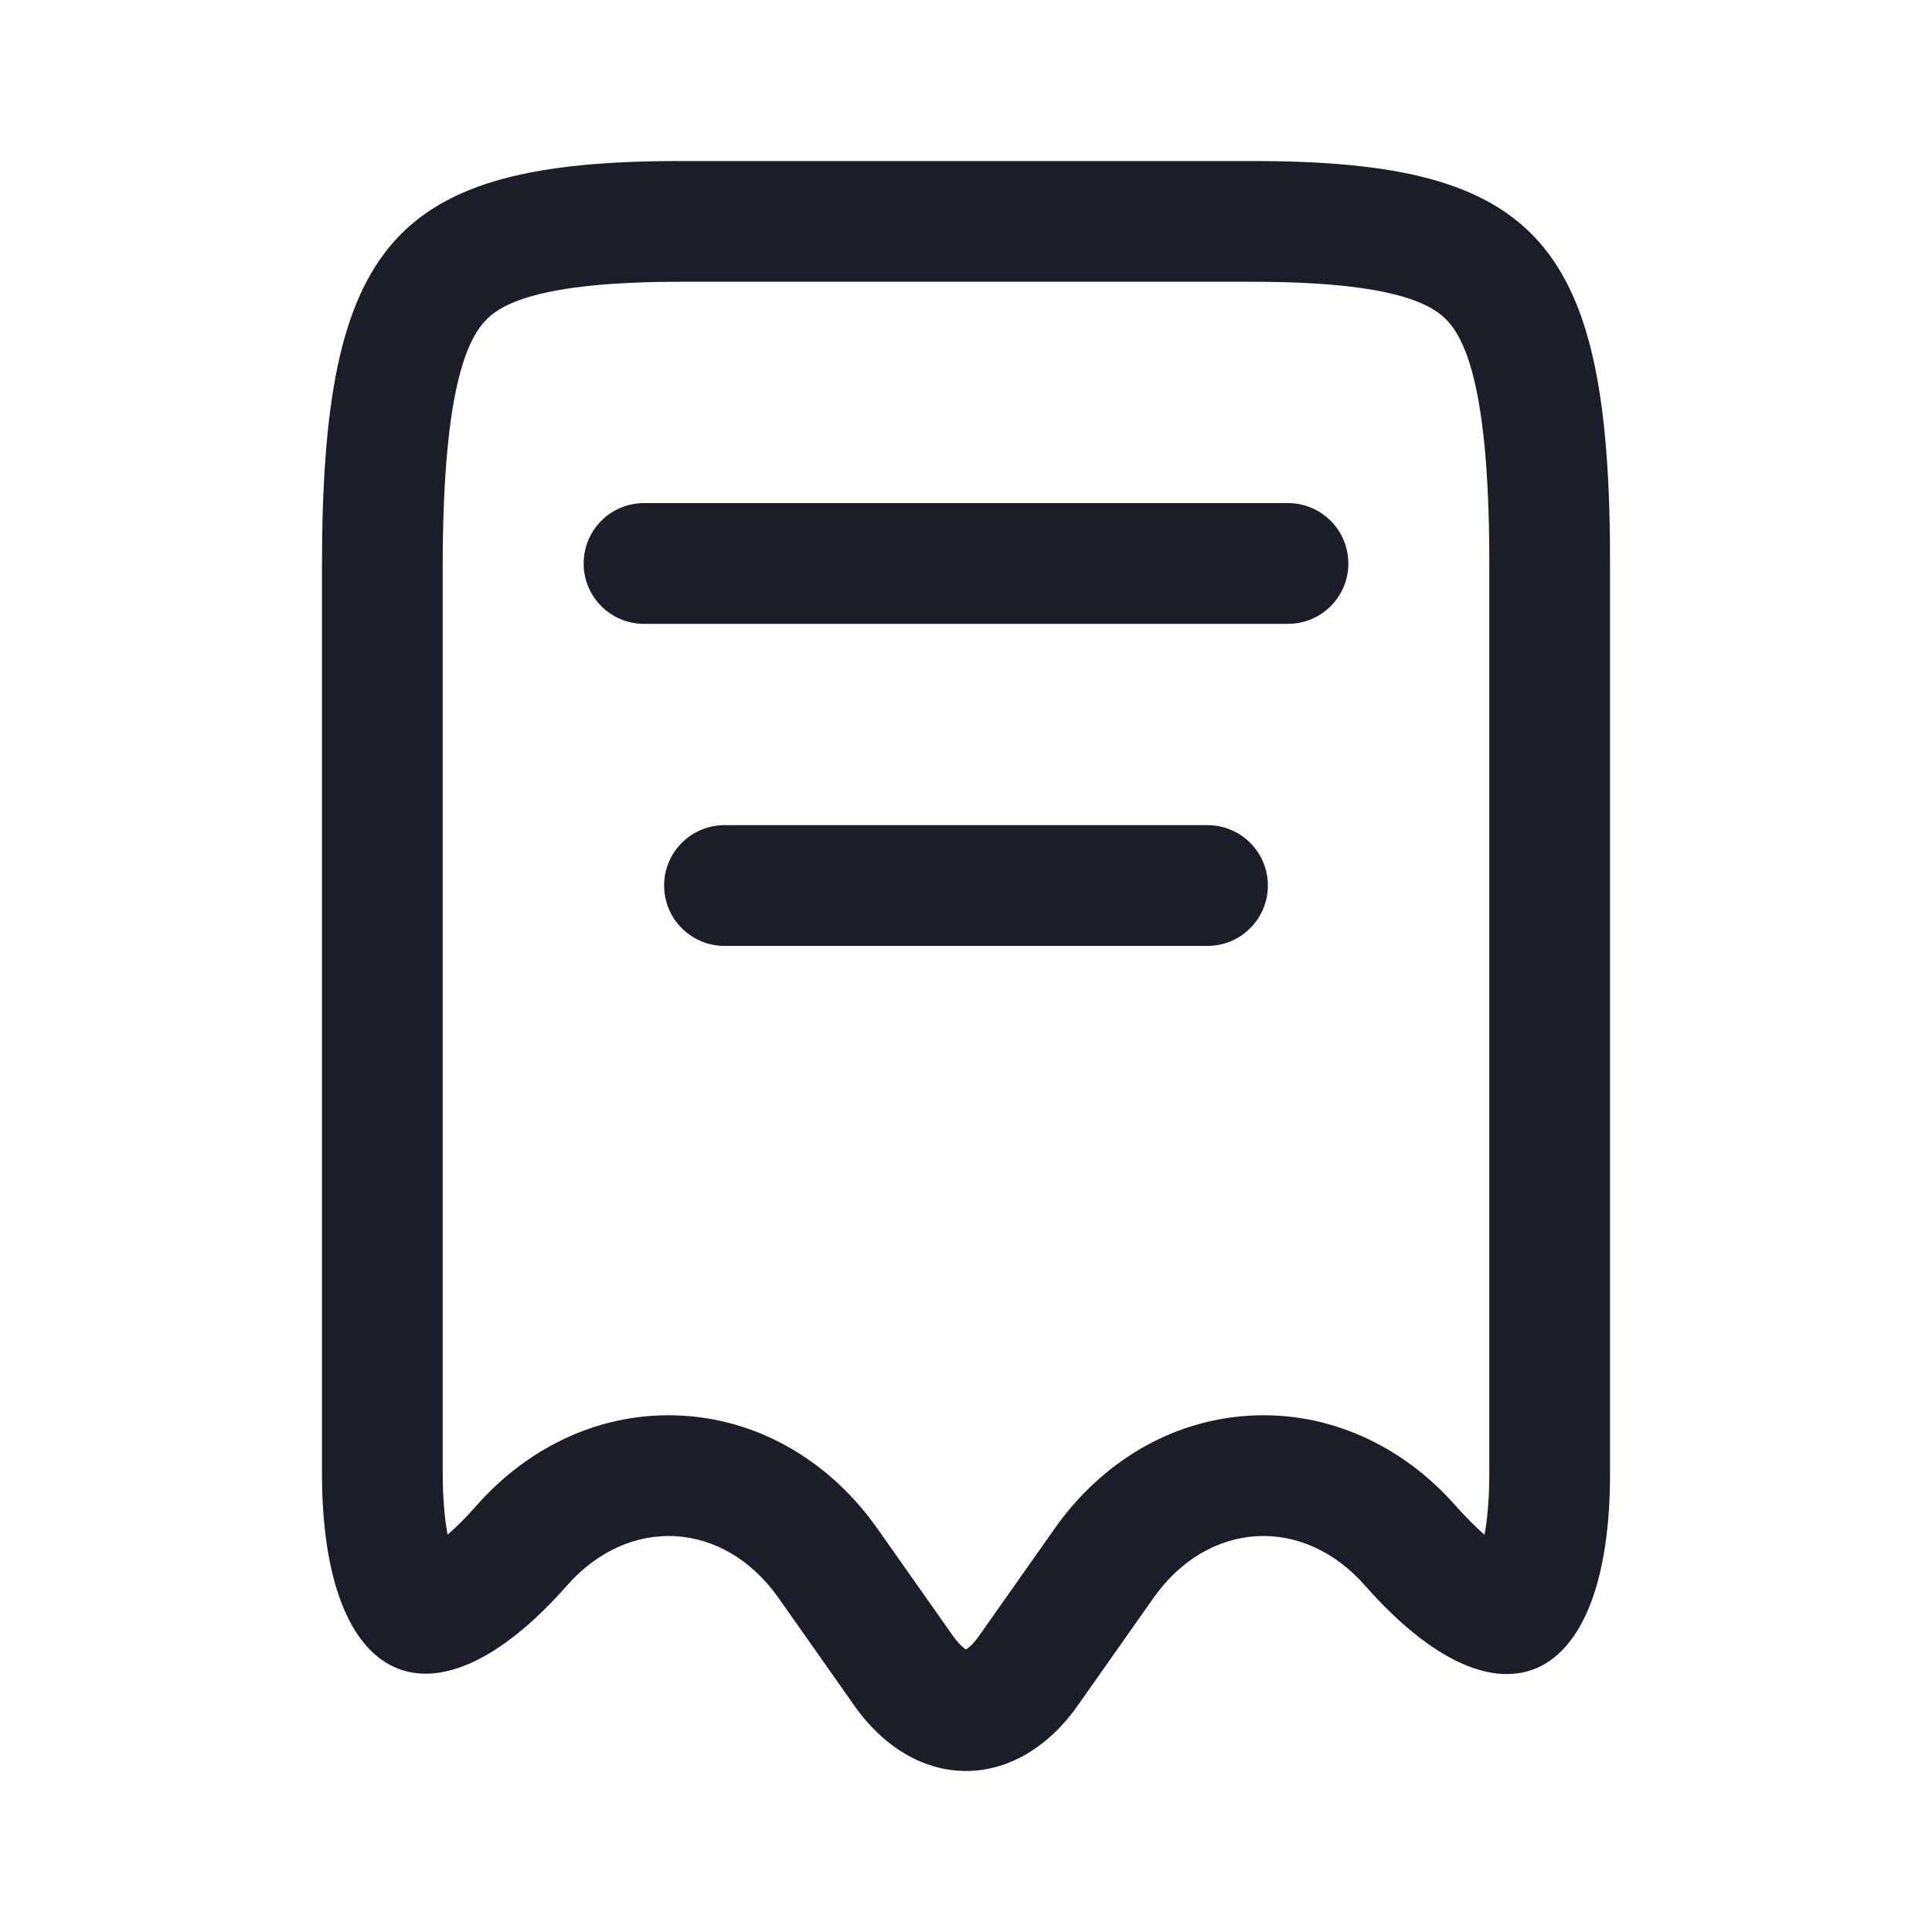
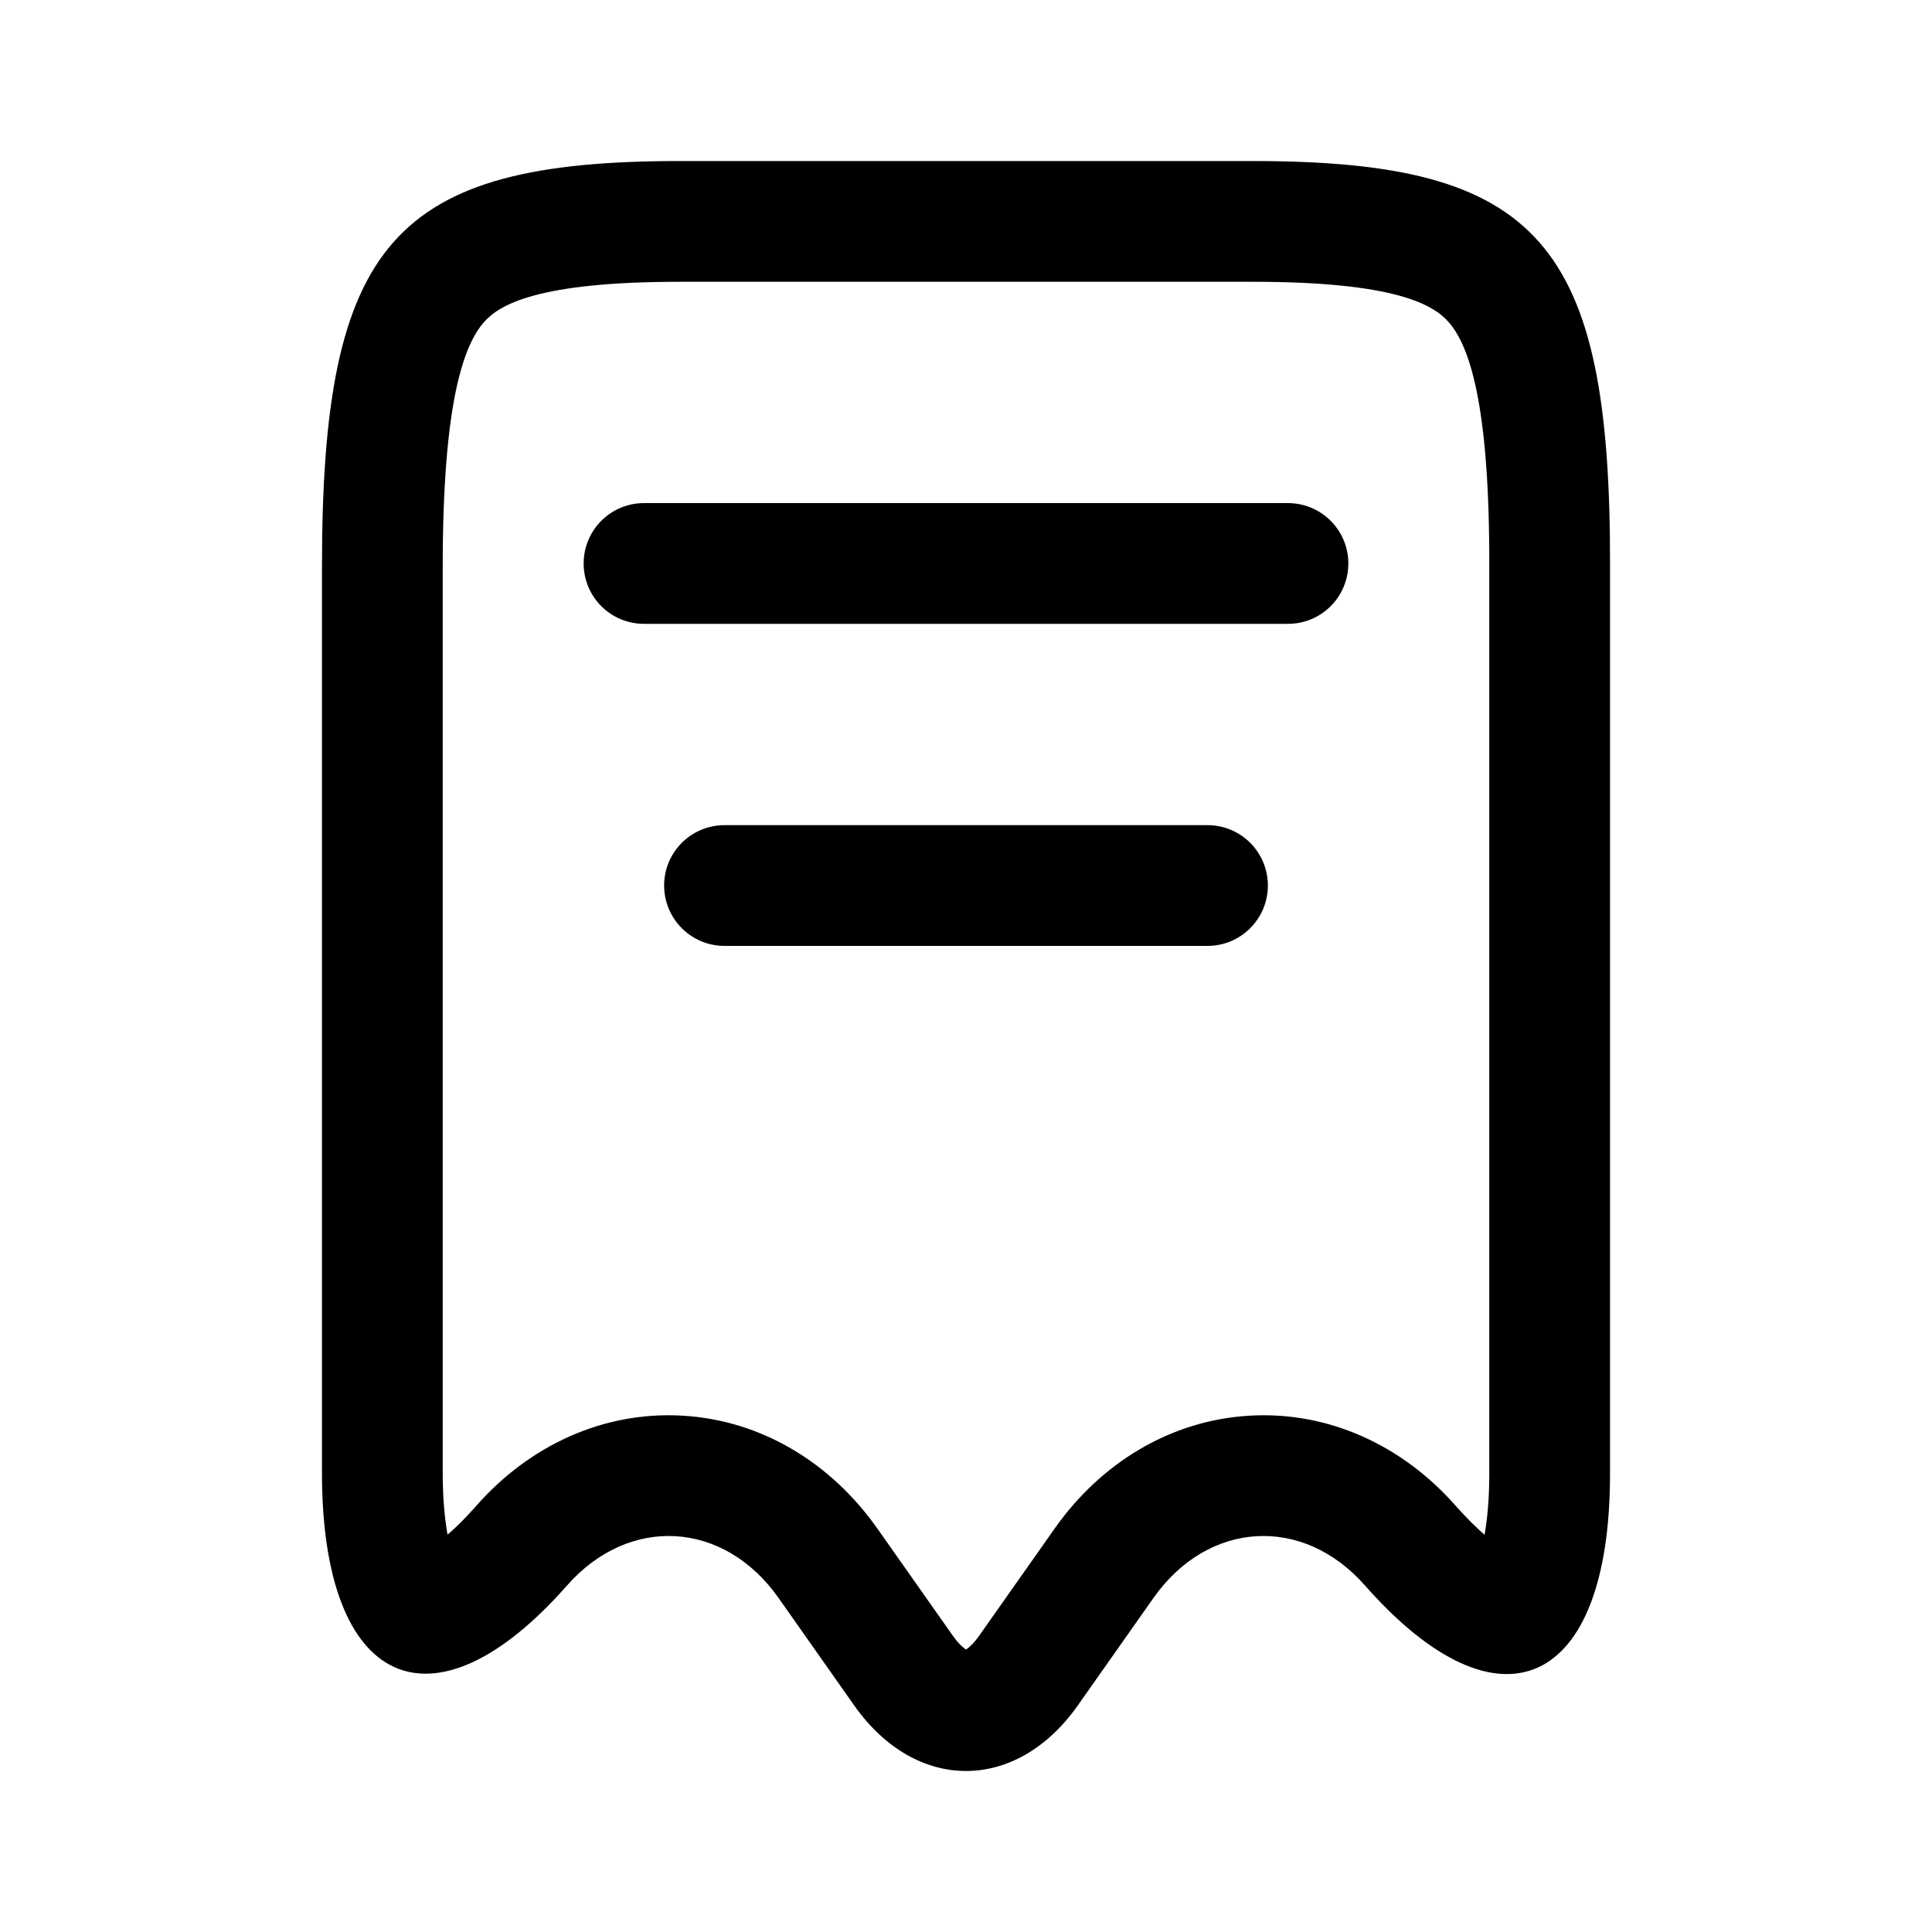
<svg xmlns="http://www.w3.org/2000/svg" width="20" height="20" viewBox="0 0 20 20" fill="none">
-   <path fill-rule="evenodd" clip-rule="evenodd" d="M6.042 5.833C6.042 5.488 6.321 5.208 6.667 5.208H13.333C13.678 5.208 13.958 5.488 13.958 5.833C13.958 6.179 13.678 6.458 13.333 6.458H6.667C6.321 6.458 6.042 6.179 6.042 5.833Z" fill="#1B1D29" />
-   <path fill-rule="evenodd" clip-rule="evenodd" d="M6.875 9.167C6.875 8.821 7.155 8.542 7.5 8.542H12.5C12.845 8.542 13.125 8.821 13.125 9.167C13.125 9.512 12.845 9.792 12.5 9.792H7.5C7.155 9.792 6.875 9.512 6.875 9.167Z" fill="#1B1D29" />
-   <path fill-rule="evenodd" clip-rule="evenodd" d="M11.942 16.54C12.508 15.74 13.488 15.682 14.132 16.415C15.529 17.998 16.667 17.473 16.667 15.257V5.866C16.675 2.508 15.937 1.667 12.97 1.667H7.038C4.071 1.667 3.333 2.508 3.333 5.866V15.248C3.333 17.473 4.479 17.99 5.868 16.415C6.512 15.682 7.493 15.74 8.058 16.54L8.85 17.665C9.486 18.556 10.514 18.556 11.15 17.665L11.942 16.54ZM10.13 16.941L10.132 16.939L10.921 15.819C11.397 15.145 12.116 14.702 12.936 14.655C13.756 14.607 14.523 14.966 15.07 15.589C15.184 15.717 15.284 15.815 15.368 15.888C15.396 15.732 15.417 15.524 15.417 15.257V5.863C15.421 4.158 15.204 3.57 14.995 3.333C14.837 3.153 14.439 2.917 12.97 2.917H7.038C5.569 2.917 5.17 3.153 5.011 3.334C4.801 3.572 4.583 4.161 4.583 5.866V15.248C4.583 15.52 4.605 15.73 4.633 15.887C4.718 15.814 4.815 15.719 4.929 15.59C5.477 14.966 6.243 14.607 7.065 14.655C7.884 14.702 8.603 15.145 9.079 15.819L9.08 15.82L9.868 16.939L9.87 16.941C9.929 17.024 9.977 17.061 10 17.076C10.023 17.061 10.071 17.024 10.13 16.941Z" fill="#1B1D29" />
+   <path fill-rule="evenodd" clip-rule="evenodd" d="M6.042 5.833C6.042 5.488 6.321 5.208 6.667 5.208H13.333C13.678 5.208 13.958 5.488 13.958 5.833C13.958 6.179 13.678 6.458 13.333 6.458H6.667C6.321 6.458 6.042 6.179 6.042 5.833Z" fill="currentColor" />
+   <path fill-rule="evenodd" clip-rule="evenodd" d="M6.875 9.167C6.875 8.821 7.155 8.542 7.5 8.542H12.5C12.845 8.542 13.125 8.821 13.125 9.167C13.125 9.512 12.845 9.792 12.5 9.792H7.5C7.155 9.792 6.875 9.512 6.875 9.167Z" fill="currentColor" />
+   <path fill-rule="evenodd" clip-rule="evenodd" d="M11.942 16.54C12.508 15.74 13.488 15.682 14.132 16.415C15.529 17.998 16.667 17.473 16.667 15.257V5.866C16.675 2.508 15.937 1.667 12.97 1.667H7.038C4.071 1.667 3.333 2.508 3.333 5.866V15.248C3.333 17.473 4.479 17.99 5.868 16.415C6.512 15.682 7.493 15.74 8.058 16.54L8.85 17.665C9.486 18.556 10.514 18.556 11.15 17.665L11.942 16.54ZM10.13 16.941L10.132 16.939L10.921 15.819C11.397 15.145 12.116 14.702 12.936 14.655C13.756 14.607 14.523 14.966 15.07 15.589C15.184 15.717 15.284 15.815 15.368 15.888C15.396 15.732 15.417 15.524 15.417 15.257V5.863C15.421 4.158 15.204 3.57 14.995 3.333C14.837 3.153 14.439 2.917 12.97 2.917H7.038C5.569 2.917 5.17 3.153 5.011 3.334C4.801 3.572 4.583 4.161 4.583 5.866V15.248C4.583 15.52 4.605 15.73 4.633 15.887C4.718 15.814 4.815 15.719 4.929 15.59C5.477 14.966 6.243 14.607 7.065 14.655C7.884 14.702 8.603 15.145 9.079 15.819L9.08 15.82L9.868 16.939L9.87 16.941C9.929 17.024 9.977 17.061 10 17.076C10.023 17.061 10.071 17.024 10.13 16.941Z" fill="currentColor" />
</svg>
